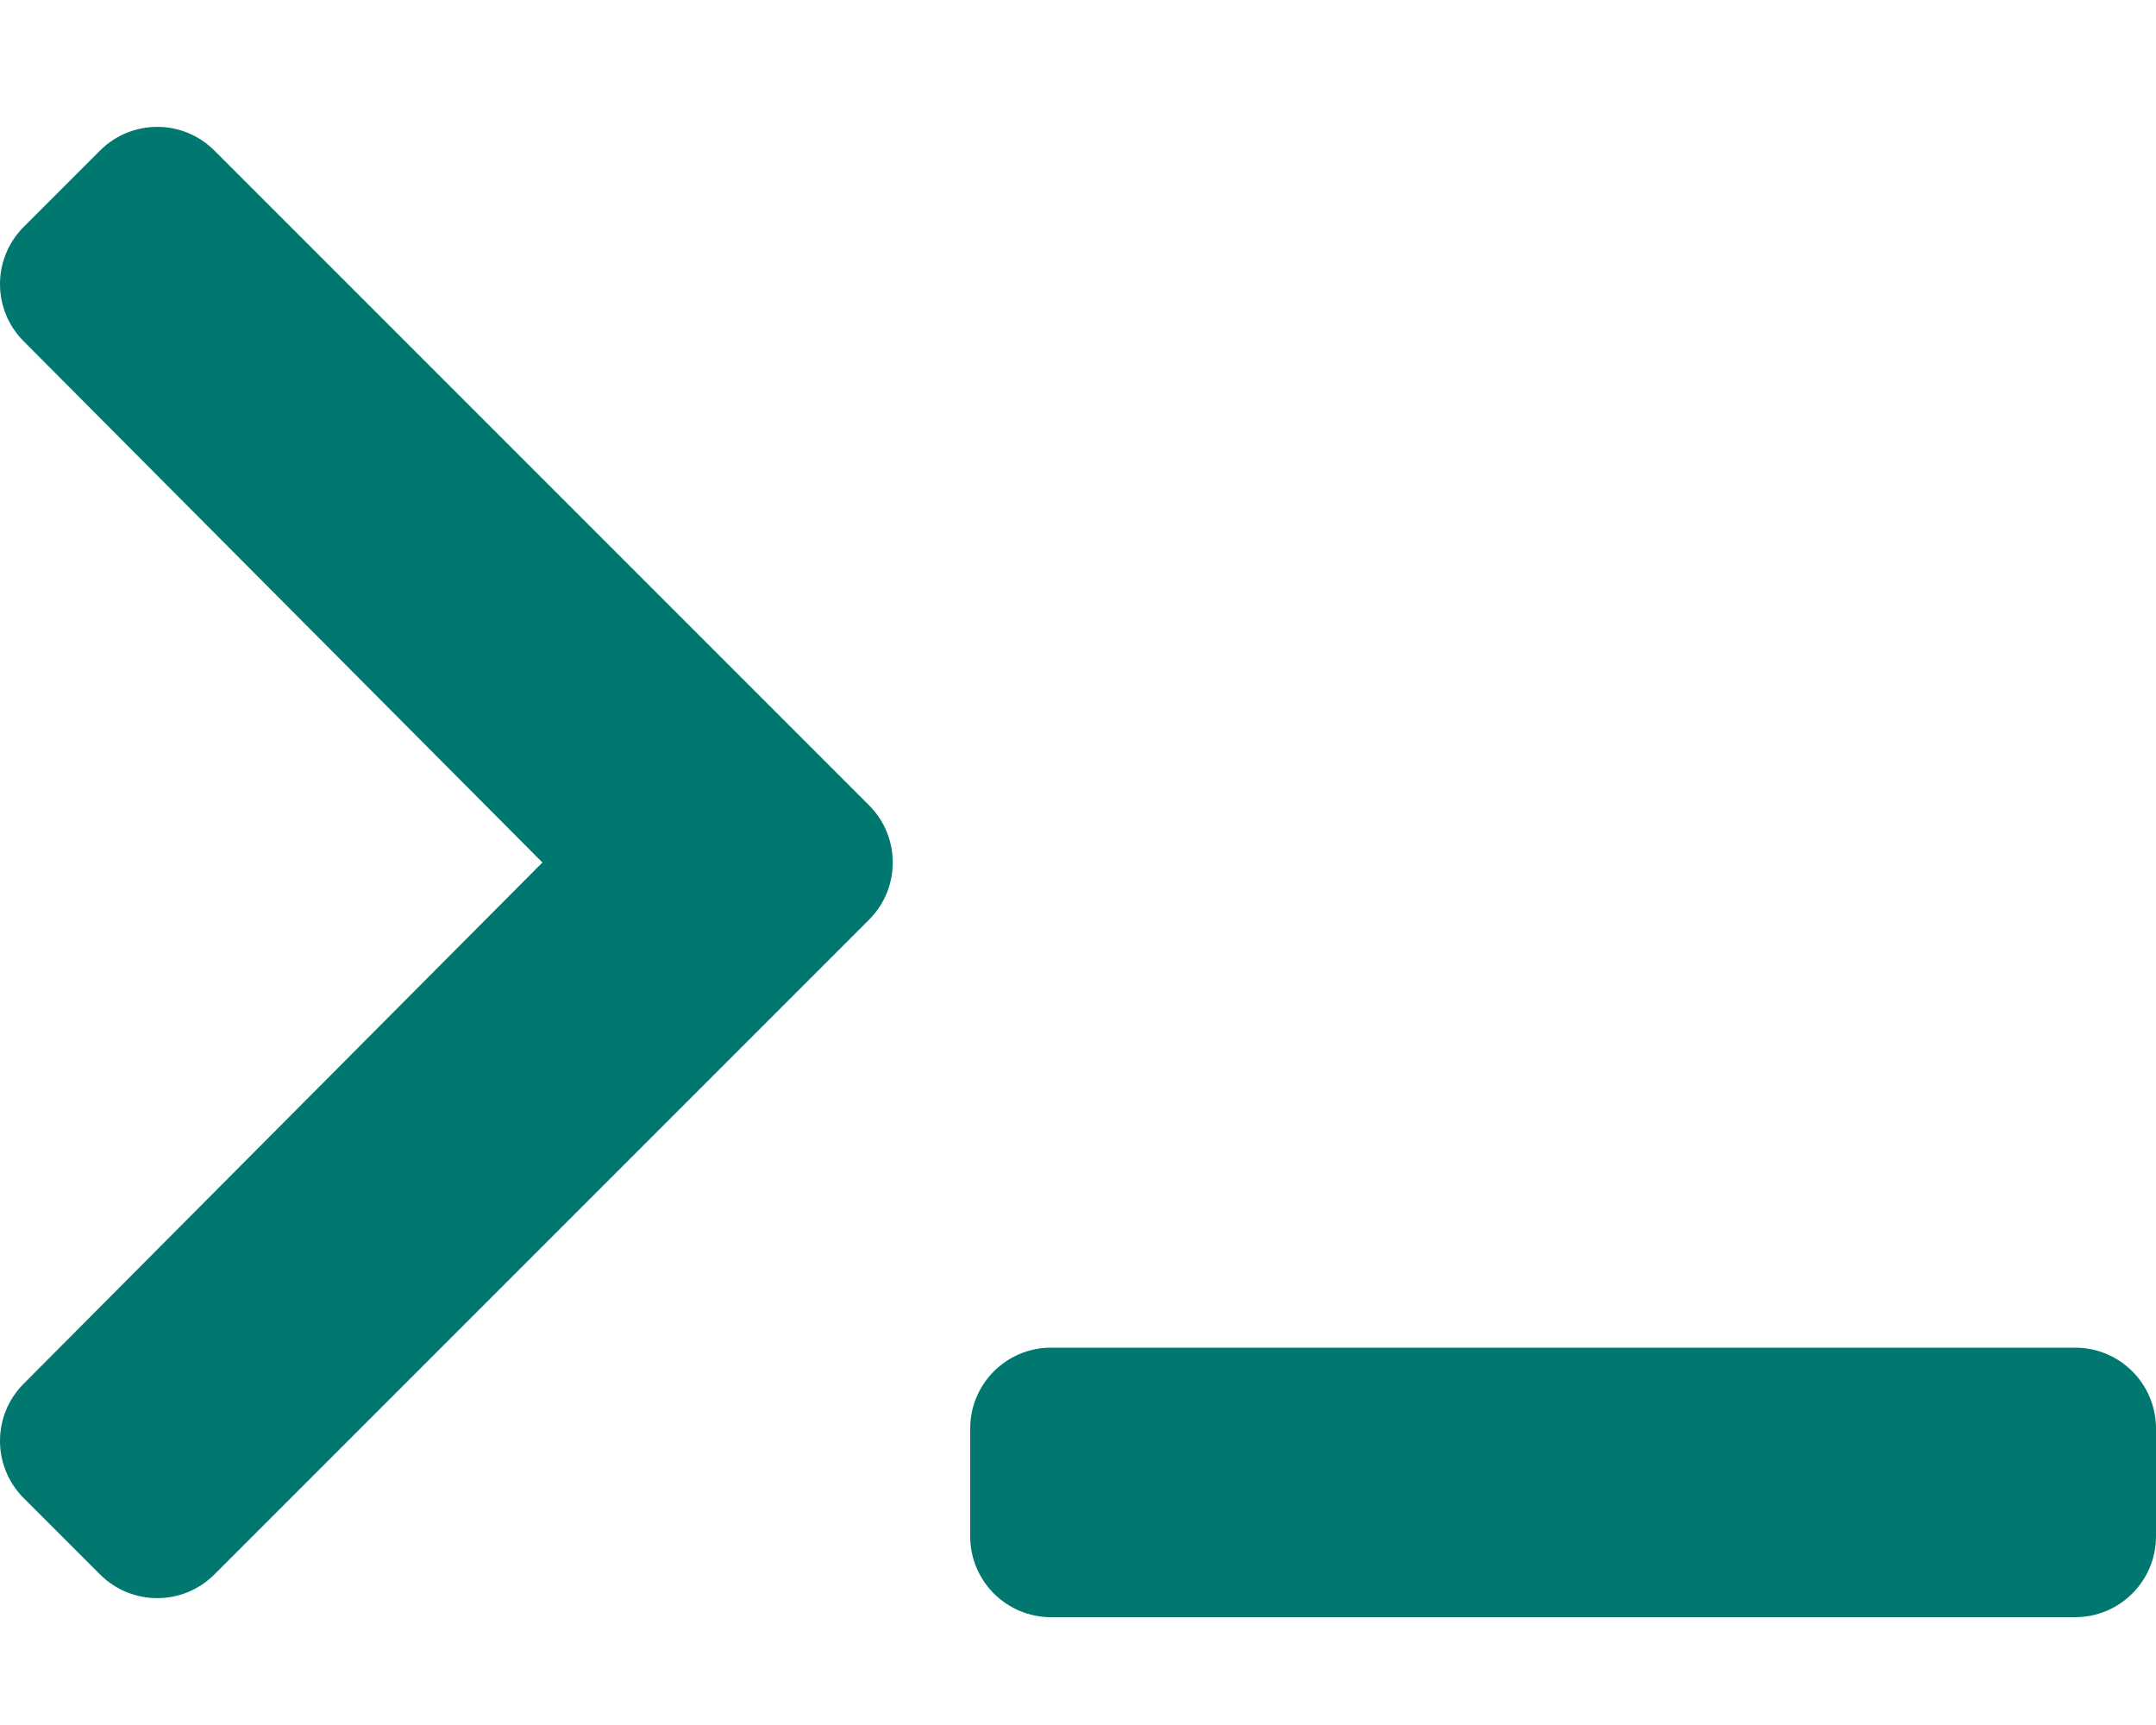
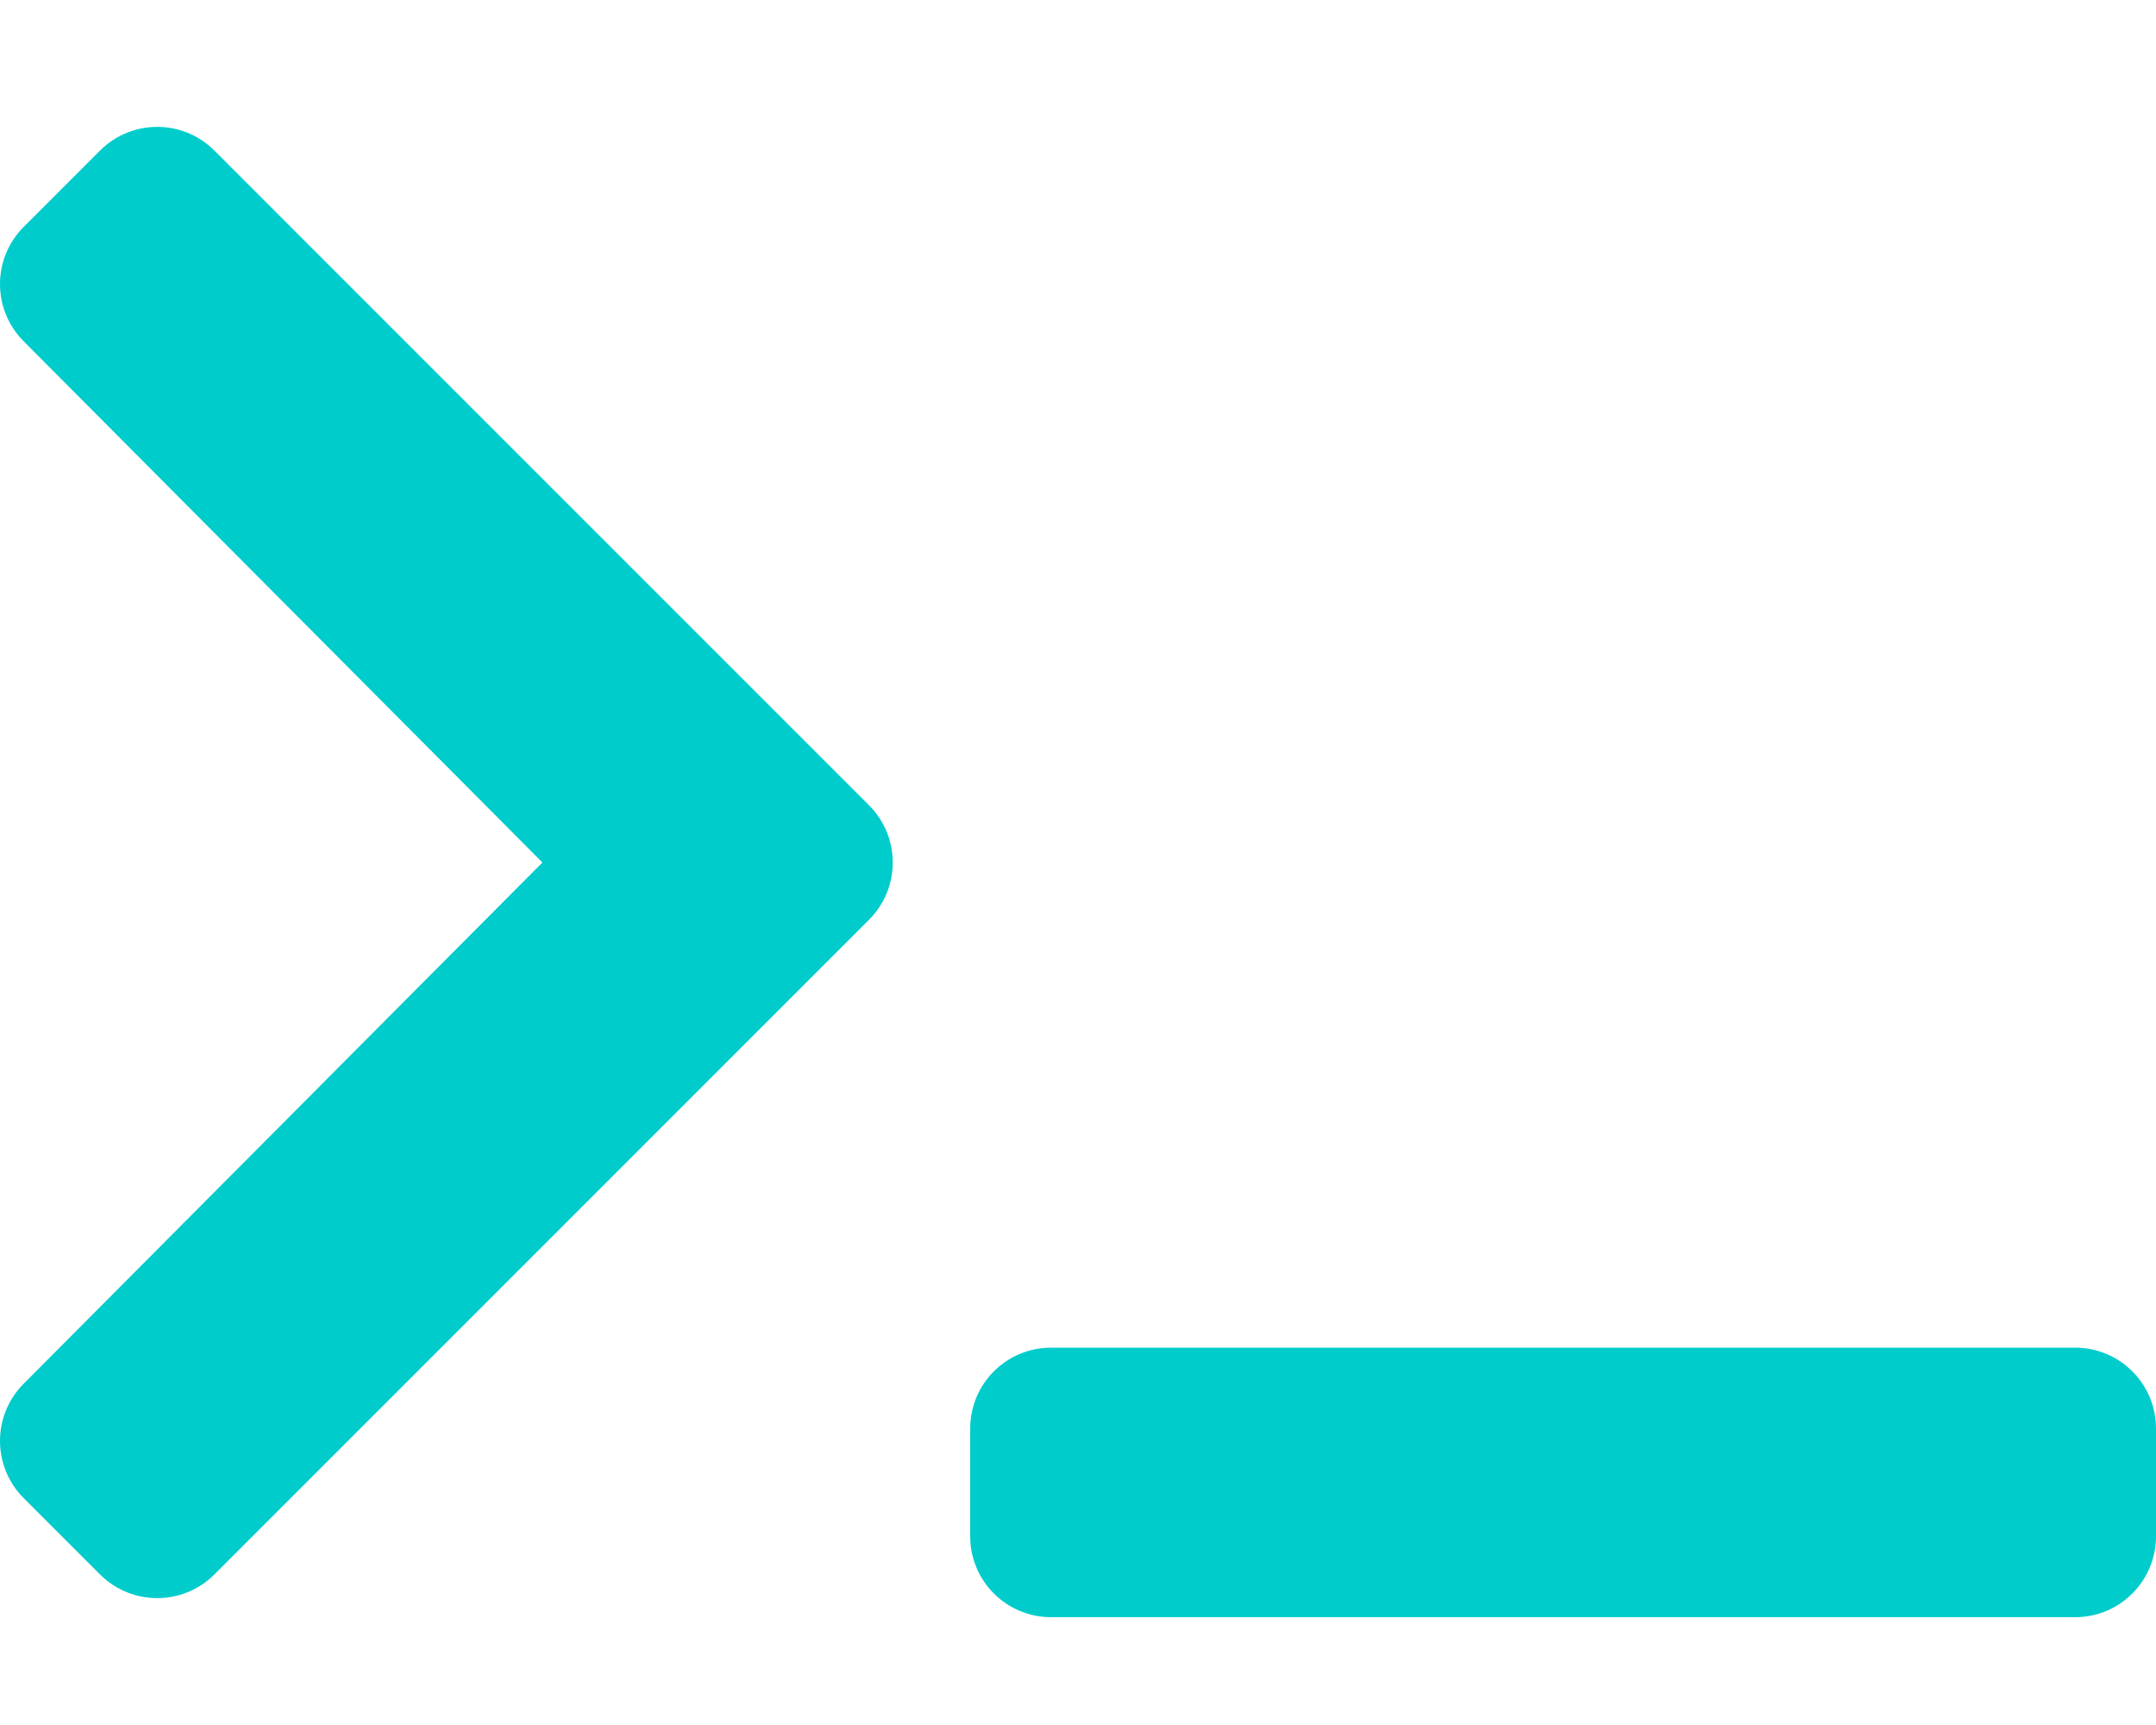
- <svg xmlns="http://www.w3.org/2000/svg" style="fill:#01786F;" viewBox="0 0 640 512">
+ <svg xmlns="http://www.w3.org/2000/svg" style="fill:#00CCCC;" viewBox="0 0 640 512">
  <path d="M257.981 272.971L63.638 467.314c-9.373 9.373-24.569 9.373-33.941 0L7.029 444.647c-9.357-9.357-9.375-24.522-.04-33.901L161.011 256 6.99 101.255c-9.335-9.379-9.317-24.544.04-33.901l22.667-22.667c9.373-9.373 24.569-9.373 33.941 0L257.981 239.03c9.373 9.372 9.373 24.568 0 33.941zM640 456v-32c0-13.255-10.745-24-24-24H312c-13.255 0-24 10.745-24 24v32c0 13.255 10.745 24 24 24h304c13.255 0 24-10.745 24-24z" />
</svg>
